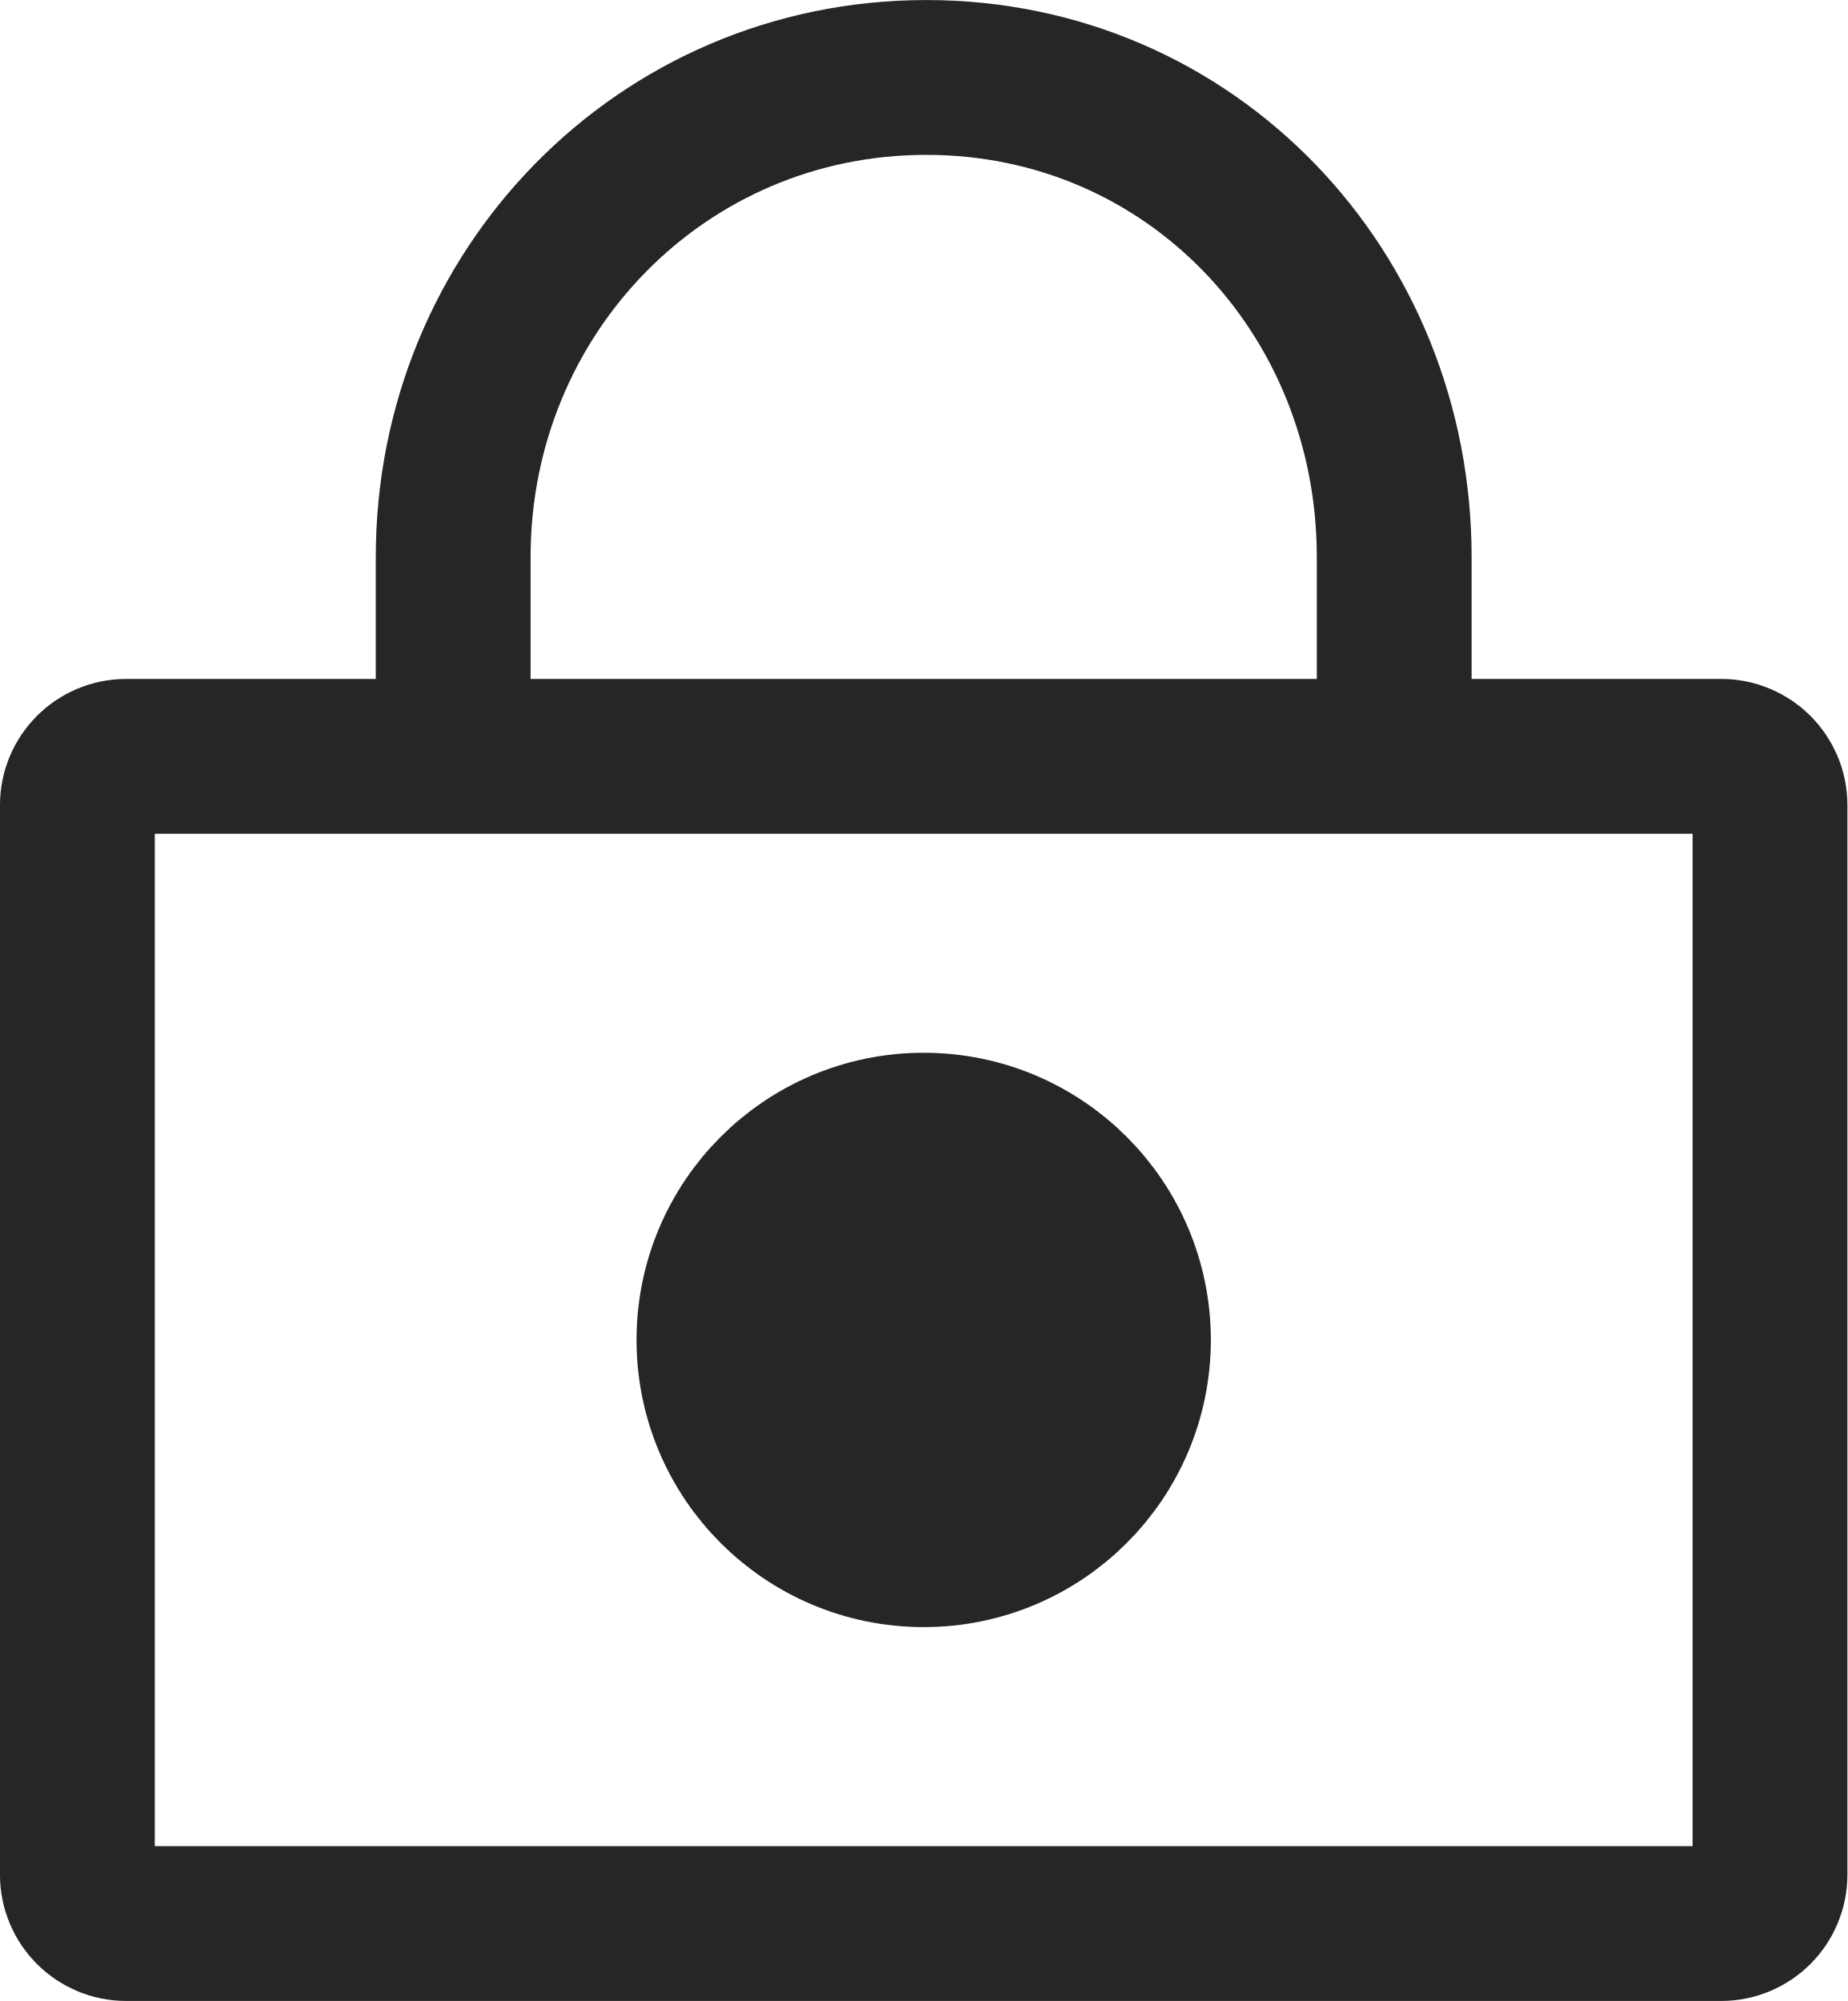
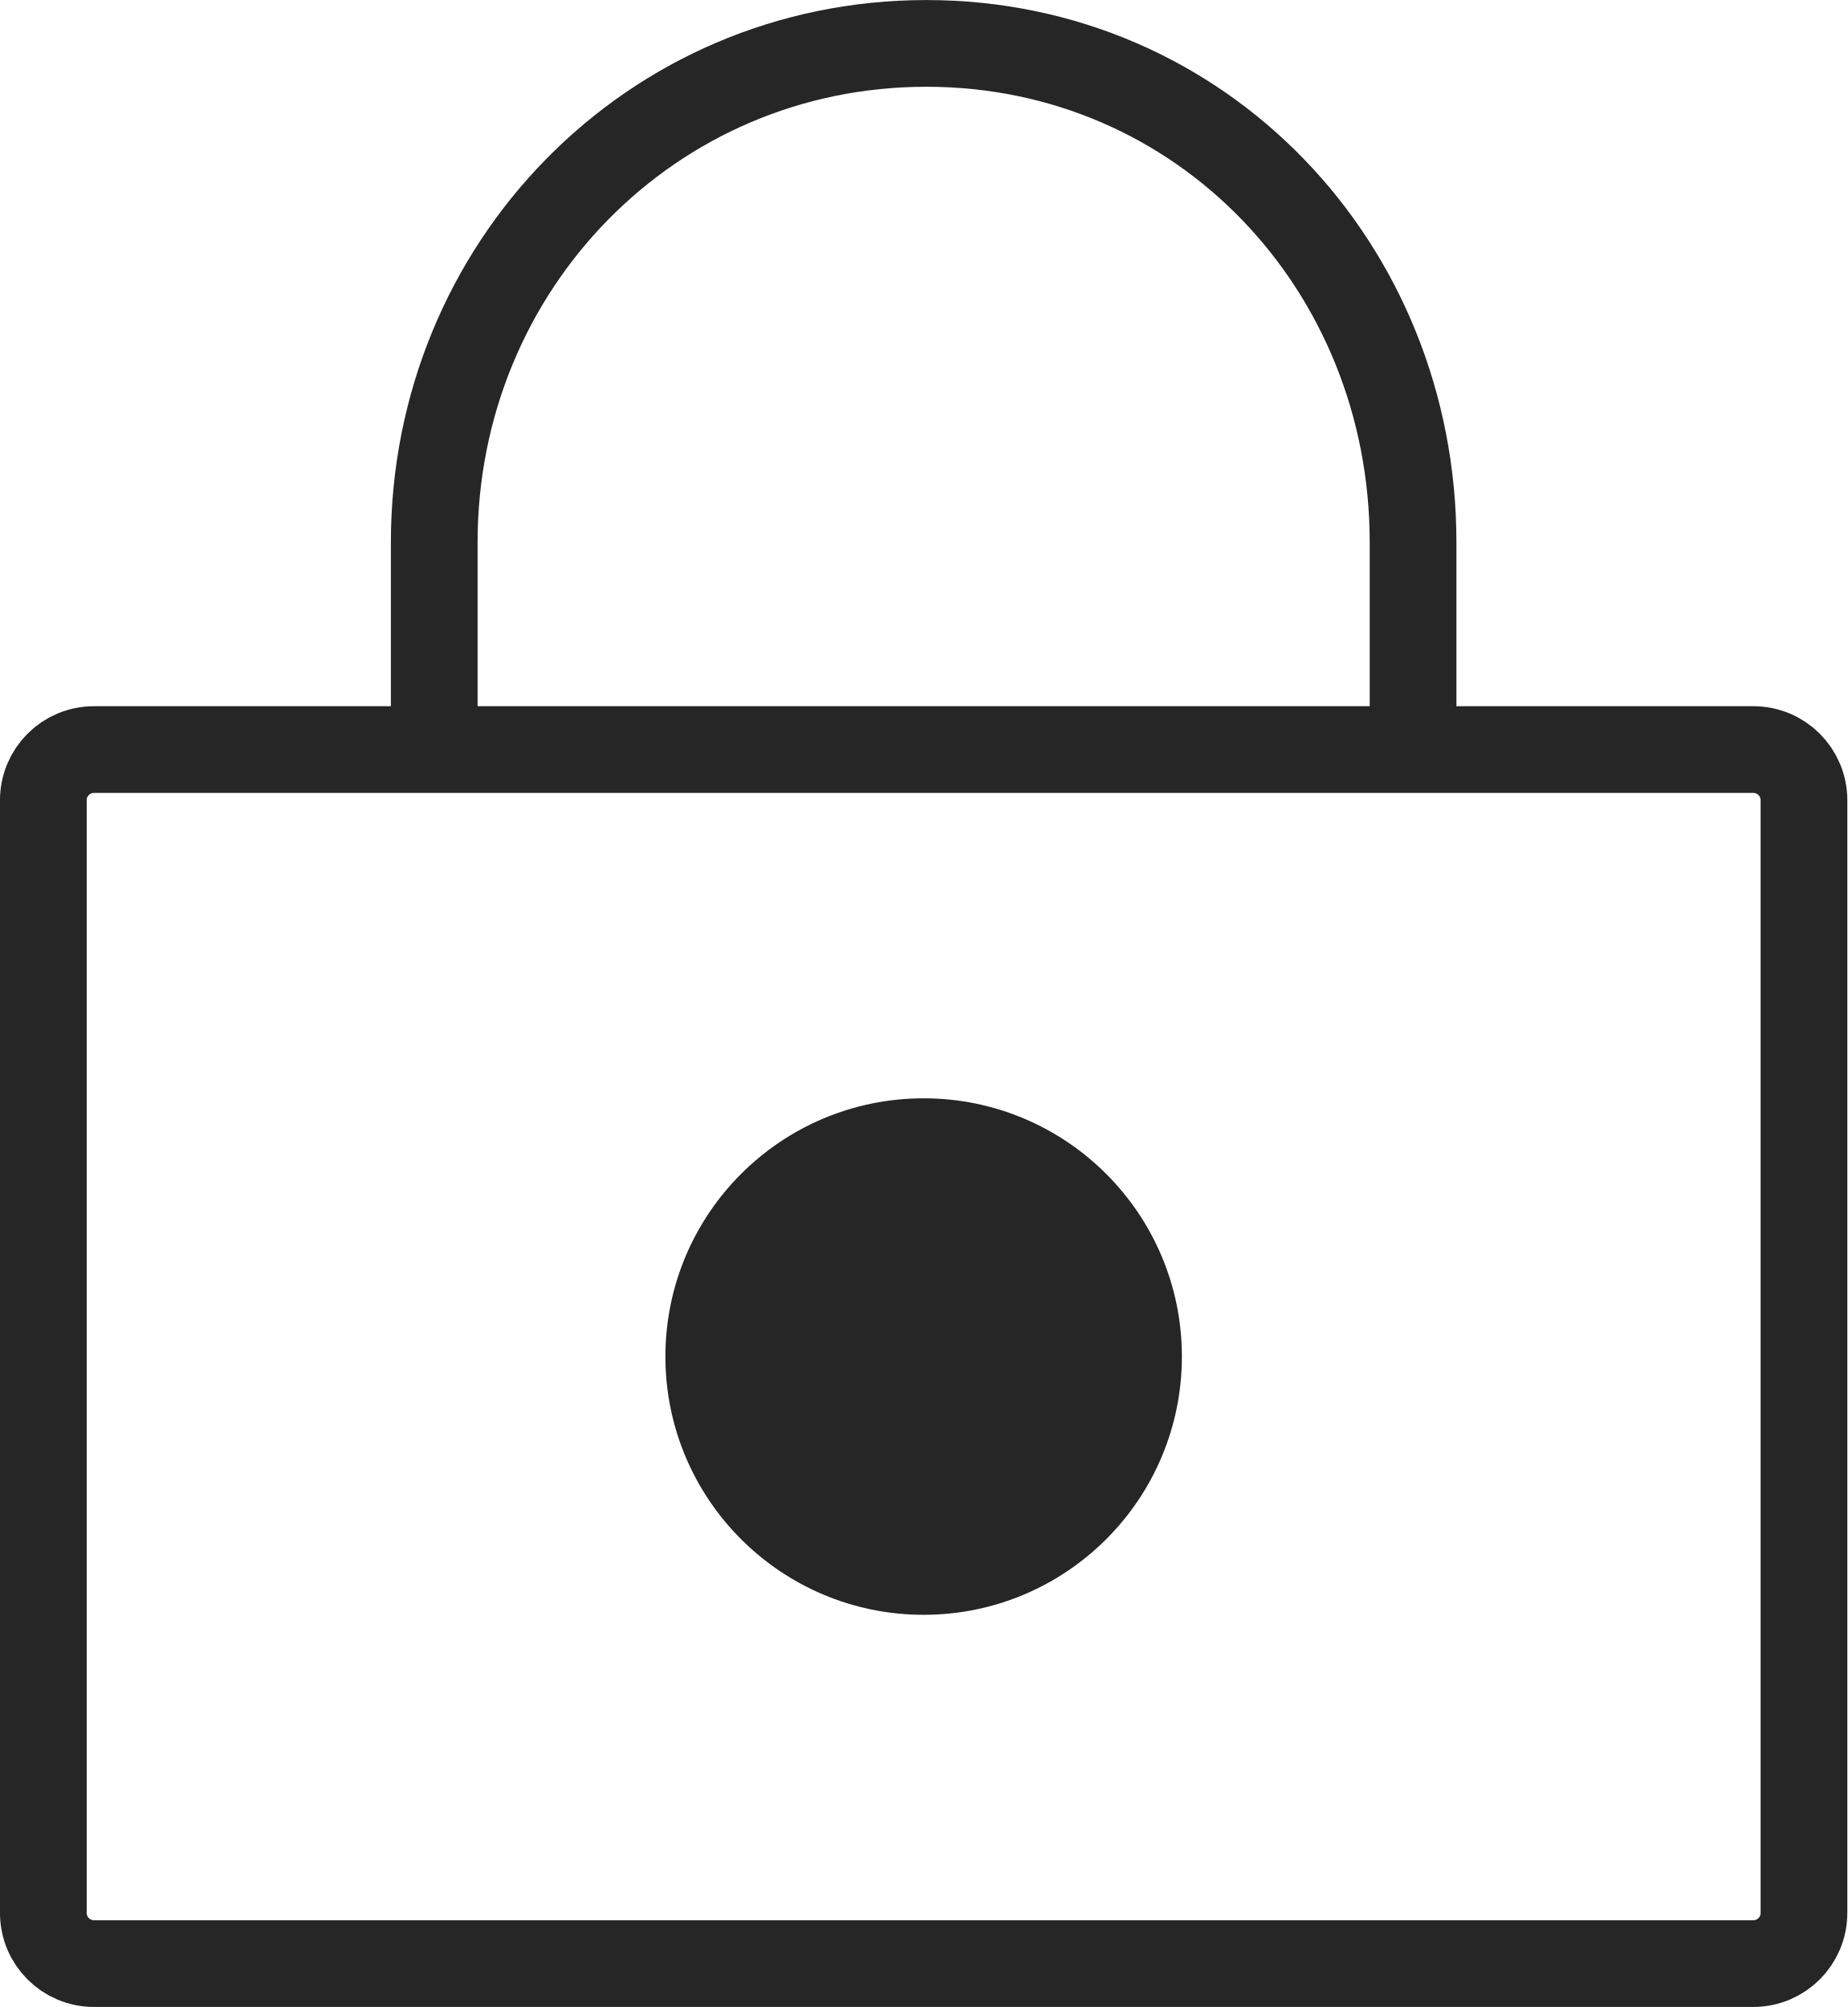
- <svg xmlns="http://www.w3.org/2000/svg" width="5.863mm" height="6.35mm" viewBox="0 0 22.16 24" version="1.1" id="svg1172" xml:space="preserve">
+ <svg xmlns="http://www.w3.org/2000/svg" width="5.636mm" height="6.123mm" viewBox="0 0 21.303 23.143" version="1.1" id="svg1172" xml:space="preserve">
  <defs id="defs820">
    <style id="style818">
      .icon-stroke {
        fill: none;
        stroke: #262626;
        stroke-width: 2;
        stroke-linecap: round;
        stroke-linejoin: round;
      }
      .icon-fill {
        fill: #262626;
        stroke: none;
      }
      .label {
        fill: #999;
        stroke: none;
        font-family: Arial, sans-serif;
        font-size: 10px;
        text-anchor: middle;
      }
    </style>
    <style id="style818-7">
      .icon-stroke {
        fill: none;
        stroke: #262626;
        stroke-width: 2;
        stroke-linecap: round;
        stroke-linejoin: round;
      }
      .icon-fill {
        fill: #262626;
        stroke: none;
      }
      .label {
        fill: #999;
        stroke: none;
        font-family: Arial, sans-serif;
        font-size: 10px;
        text-anchor: middle;
      }
    </style>
  </defs>
-   <g transform="matrix(0.9284939,0,0,0.9284939,-0.3355156,1.587851)" id="g5249" style="stroke:#262626;stroke-width:2;stroke-dasharray:none;stroke-opacity:1">
-     <path id="path5357" style="fill:none;stroke:#262626;stroke-width:2;stroke-linecap:square;stroke-linejoin:round;stroke-dasharray:none;stroke-opacity:1;paint-order:stroke markers fill" d="M 6.216,7.163 V 5.486 c 0,-3.422 2.69,-6.196 6.112,-6.196 3.422,4e-7 6.045,2.774 6.045,6.196 V 7.163 M 1.992,8.06 H 22.597 c 0.35,0 0.631,0.281 0.631,0.631 V 22.507 c 0,0.35 -0.281,0.631 -0.631,0.631 H 1.992 c -0.35,0 -0.631,-0.281 -0.631,-0.631 V 8.691 c 0,-0.35 0.281,-0.631 0.631,-0.631 z" />
-     <path id="path5360" style="fill:#262626;stroke:#262626;stroke-width:1.933;stroke-linecap:square;stroke-linejoin:round;stroke-opacity:1;paint-order:stroke markers fill" transform="matrix(1.077013,0,0,1.077013,-591.4058,-907.9118)" d="m 563.01,857.474 a 2.478,2.478 0 0 1 -2.478,2.478 2.478,2.478 0 0 1 -2.478,-2.478 2.478,2.478 0 0 1 2.478,-2.478 2.478,2.478 0 0 1 2.478,2.478 z" />
+   <g transform="matrix(0.9284939,0,0,0.9284939,-0.7640095,1.159358)" id="g5249" style="stroke:#262626;stroke-width:1.077;stroke-dasharray:none;stroke-opacity:1">
+     <path id="path5357" style="fill:none;stroke:#262626;stroke-width:1.077;stroke-linecap:square;stroke-linejoin:round;stroke-dasharray:none;stroke-opacity:1;paint-order:stroke markers fill" d="M 6.216,7.163 V 5.486 c 0,-3.422 2.69,-6.196 6.112,-6.196 3.422,4e-7 6.045,2.774 6.045,6.196 V 7.163 M 1.992,8.06 H 22.597 c 0.35,0 0.631,0.281 0.631,0.631 V 22.507 c 0,0.35 -0.281,0.631 -0.631,0.631 H 1.992 c -0.35,0 -0.631,-0.281 -0.631,-0.631 V 8.691 c 0,-0.35 0.281,-0.631 0.631,-0.631 z" />
+     <path id="path5360" style="fill:#262626;stroke:#262626;stroke-width:1;stroke-linecap:square;stroke-linejoin:round;stroke-dasharray:none;stroke-opacity:1;paint-order:stroke markers fill" transform="matrix(1.077013,0,0,1.077013,-591.4058,-907.9118)" d="m 563.01,857.474 a 2.478,2.478 0 0 1 -2.478,2.478 2.478,2.478 0 0 1 -2.478,-2.478 2.478,2.478 0 0 1 2.478,-2.478 2.478,2.478 0 0 1 2.478,2.478 z" />
  </g>
</svg>
